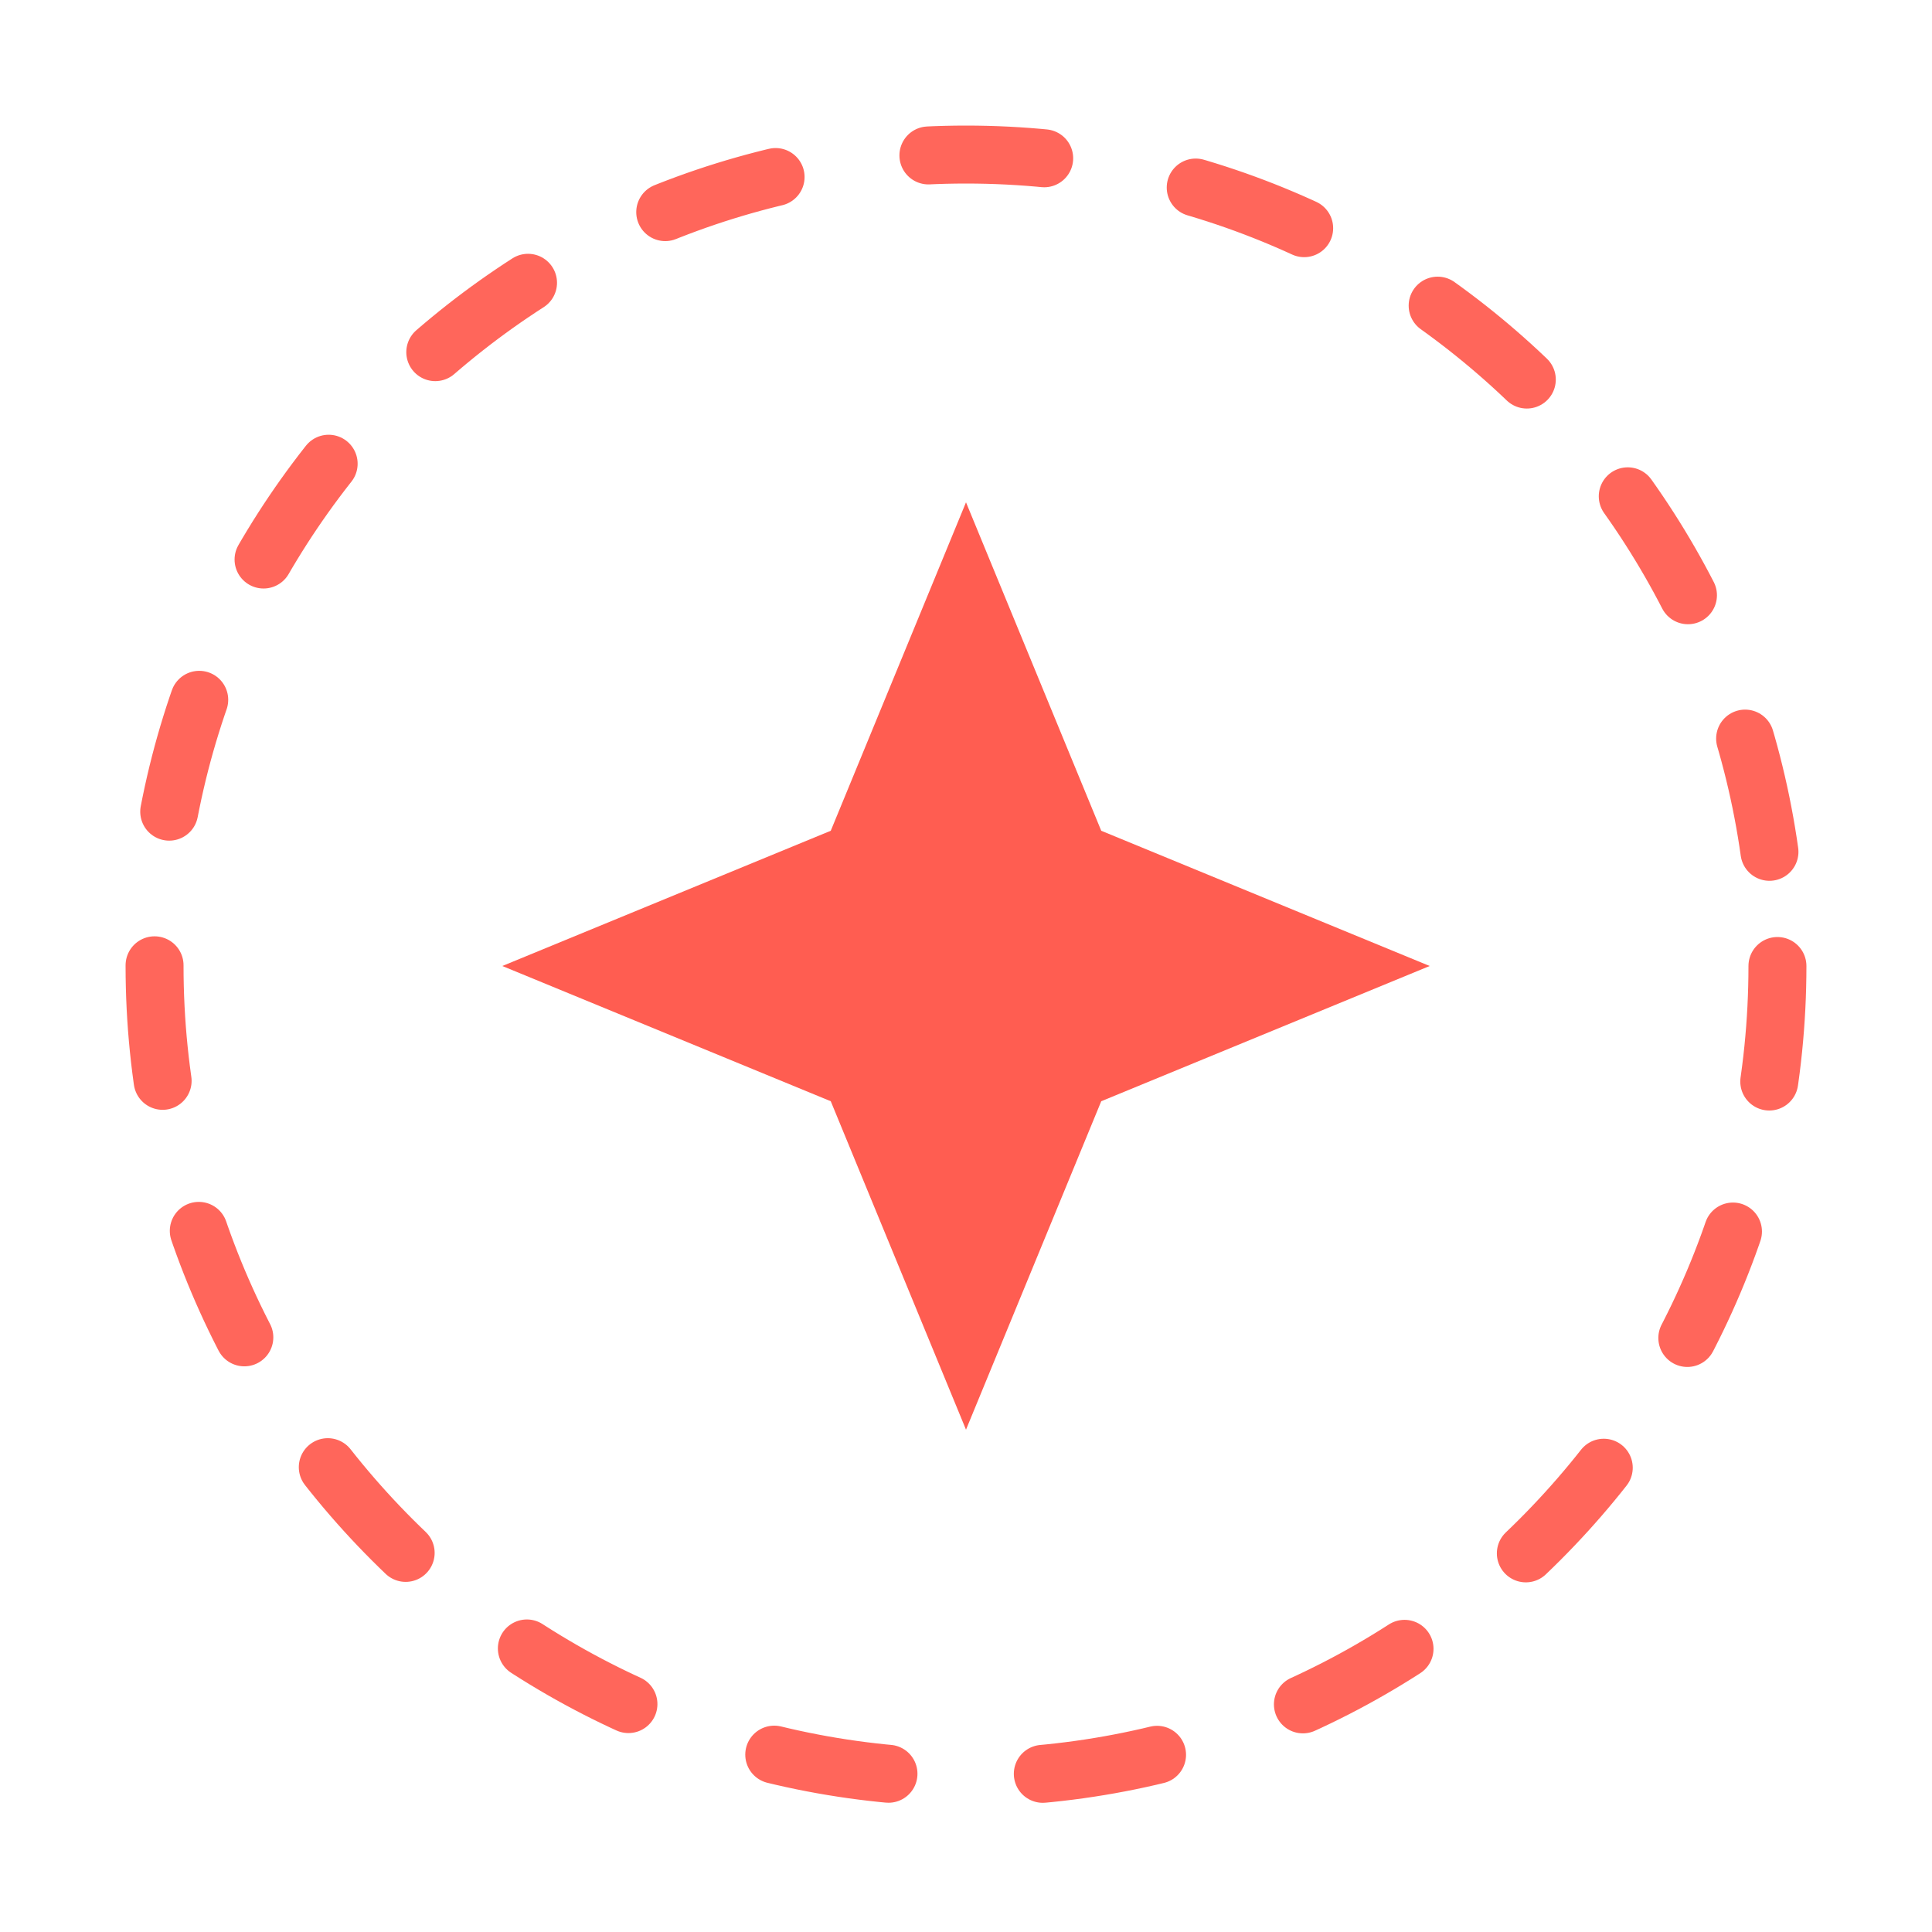
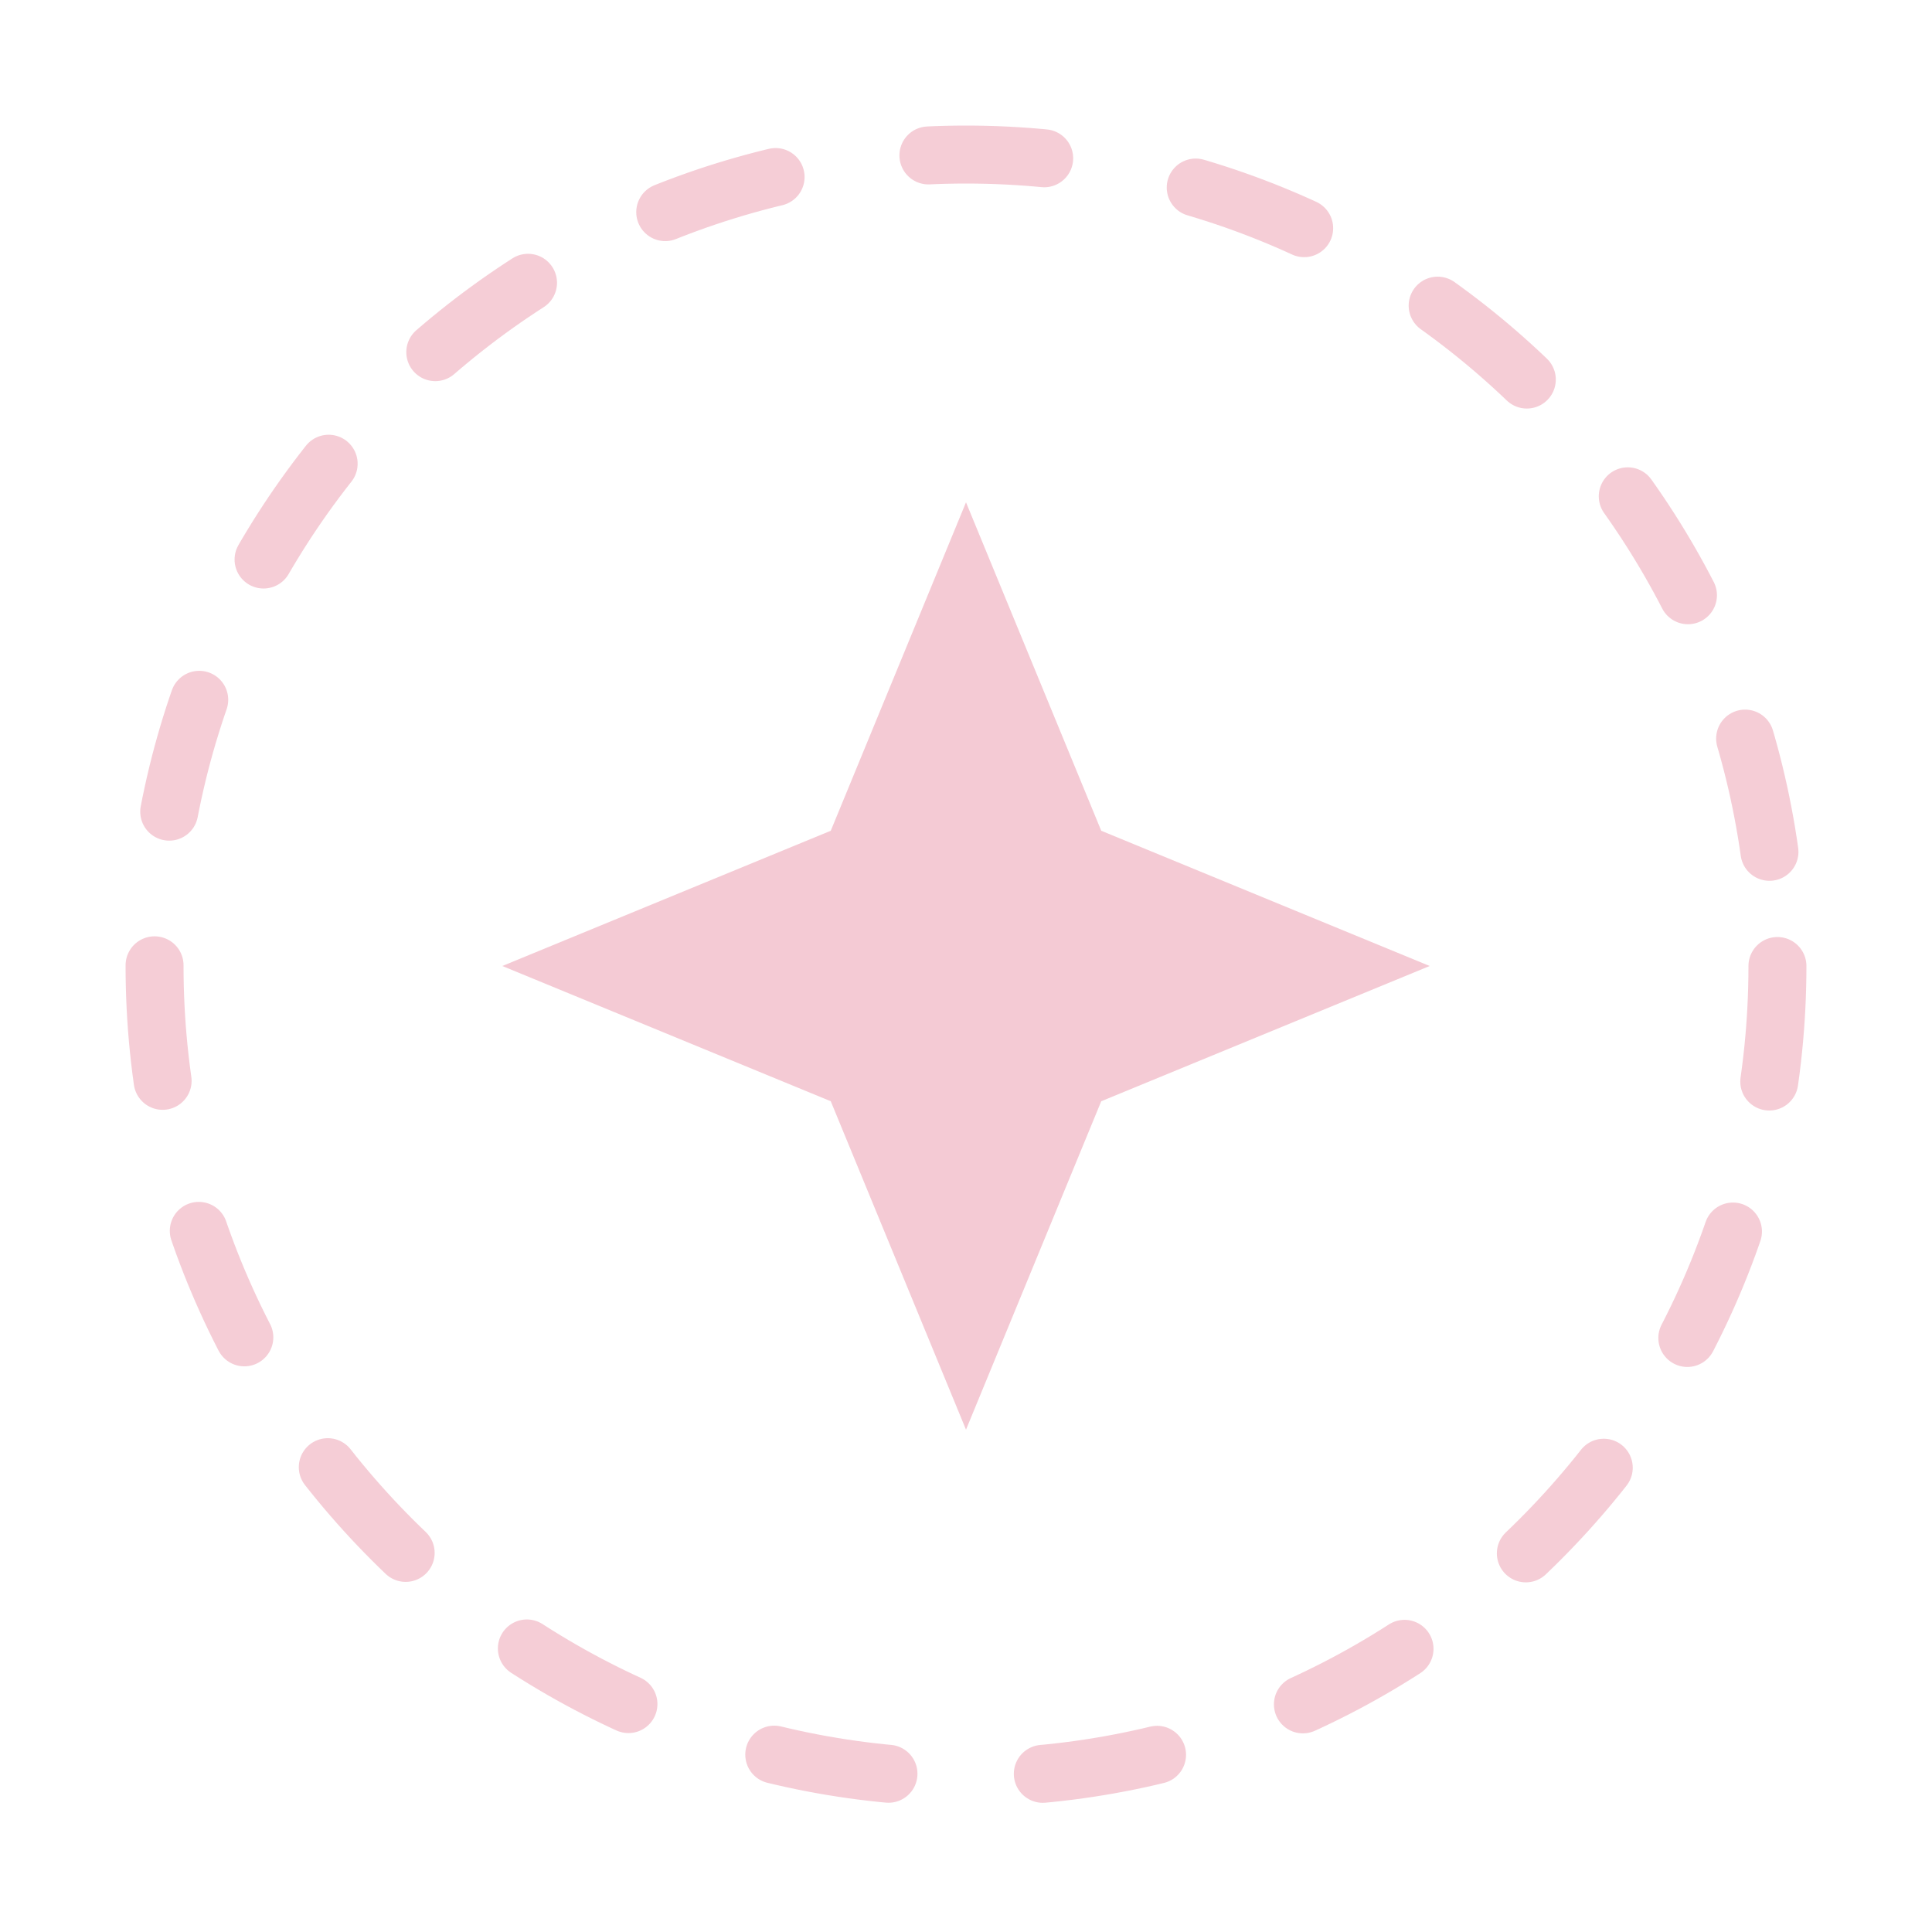
<svg xmlns="http://www.w3.org/2000/svg" viewBox="0 0 100 100">
-   <circle cx="50" cy="50" r="42" fill="none" stroke="#ff4b3e" stroke-width="3" stroke-dasharray="6 8" stroke-linecap="round" opacity=".85" />
-   <path d="M50 26 L57 43 L74 50 L57 57 L50 74 L43 57 L26 50 L43 43 Z" fill="#ff4b3e" opacity=".9" />
+   <circle cx="50" cy="50" r="42" fill="none" stroke="#f3c4cf" stroke-width="3" stroke-dasharray="6 8" stroke-linecap="round" opacity=".85" />
+   <path d="M50 26 L57 43 L74 50 L57 57 L50 74 L43 57 L26 50 L43 43 Z" fill="#f3c4cf" opacity=".9" />
</svg>
